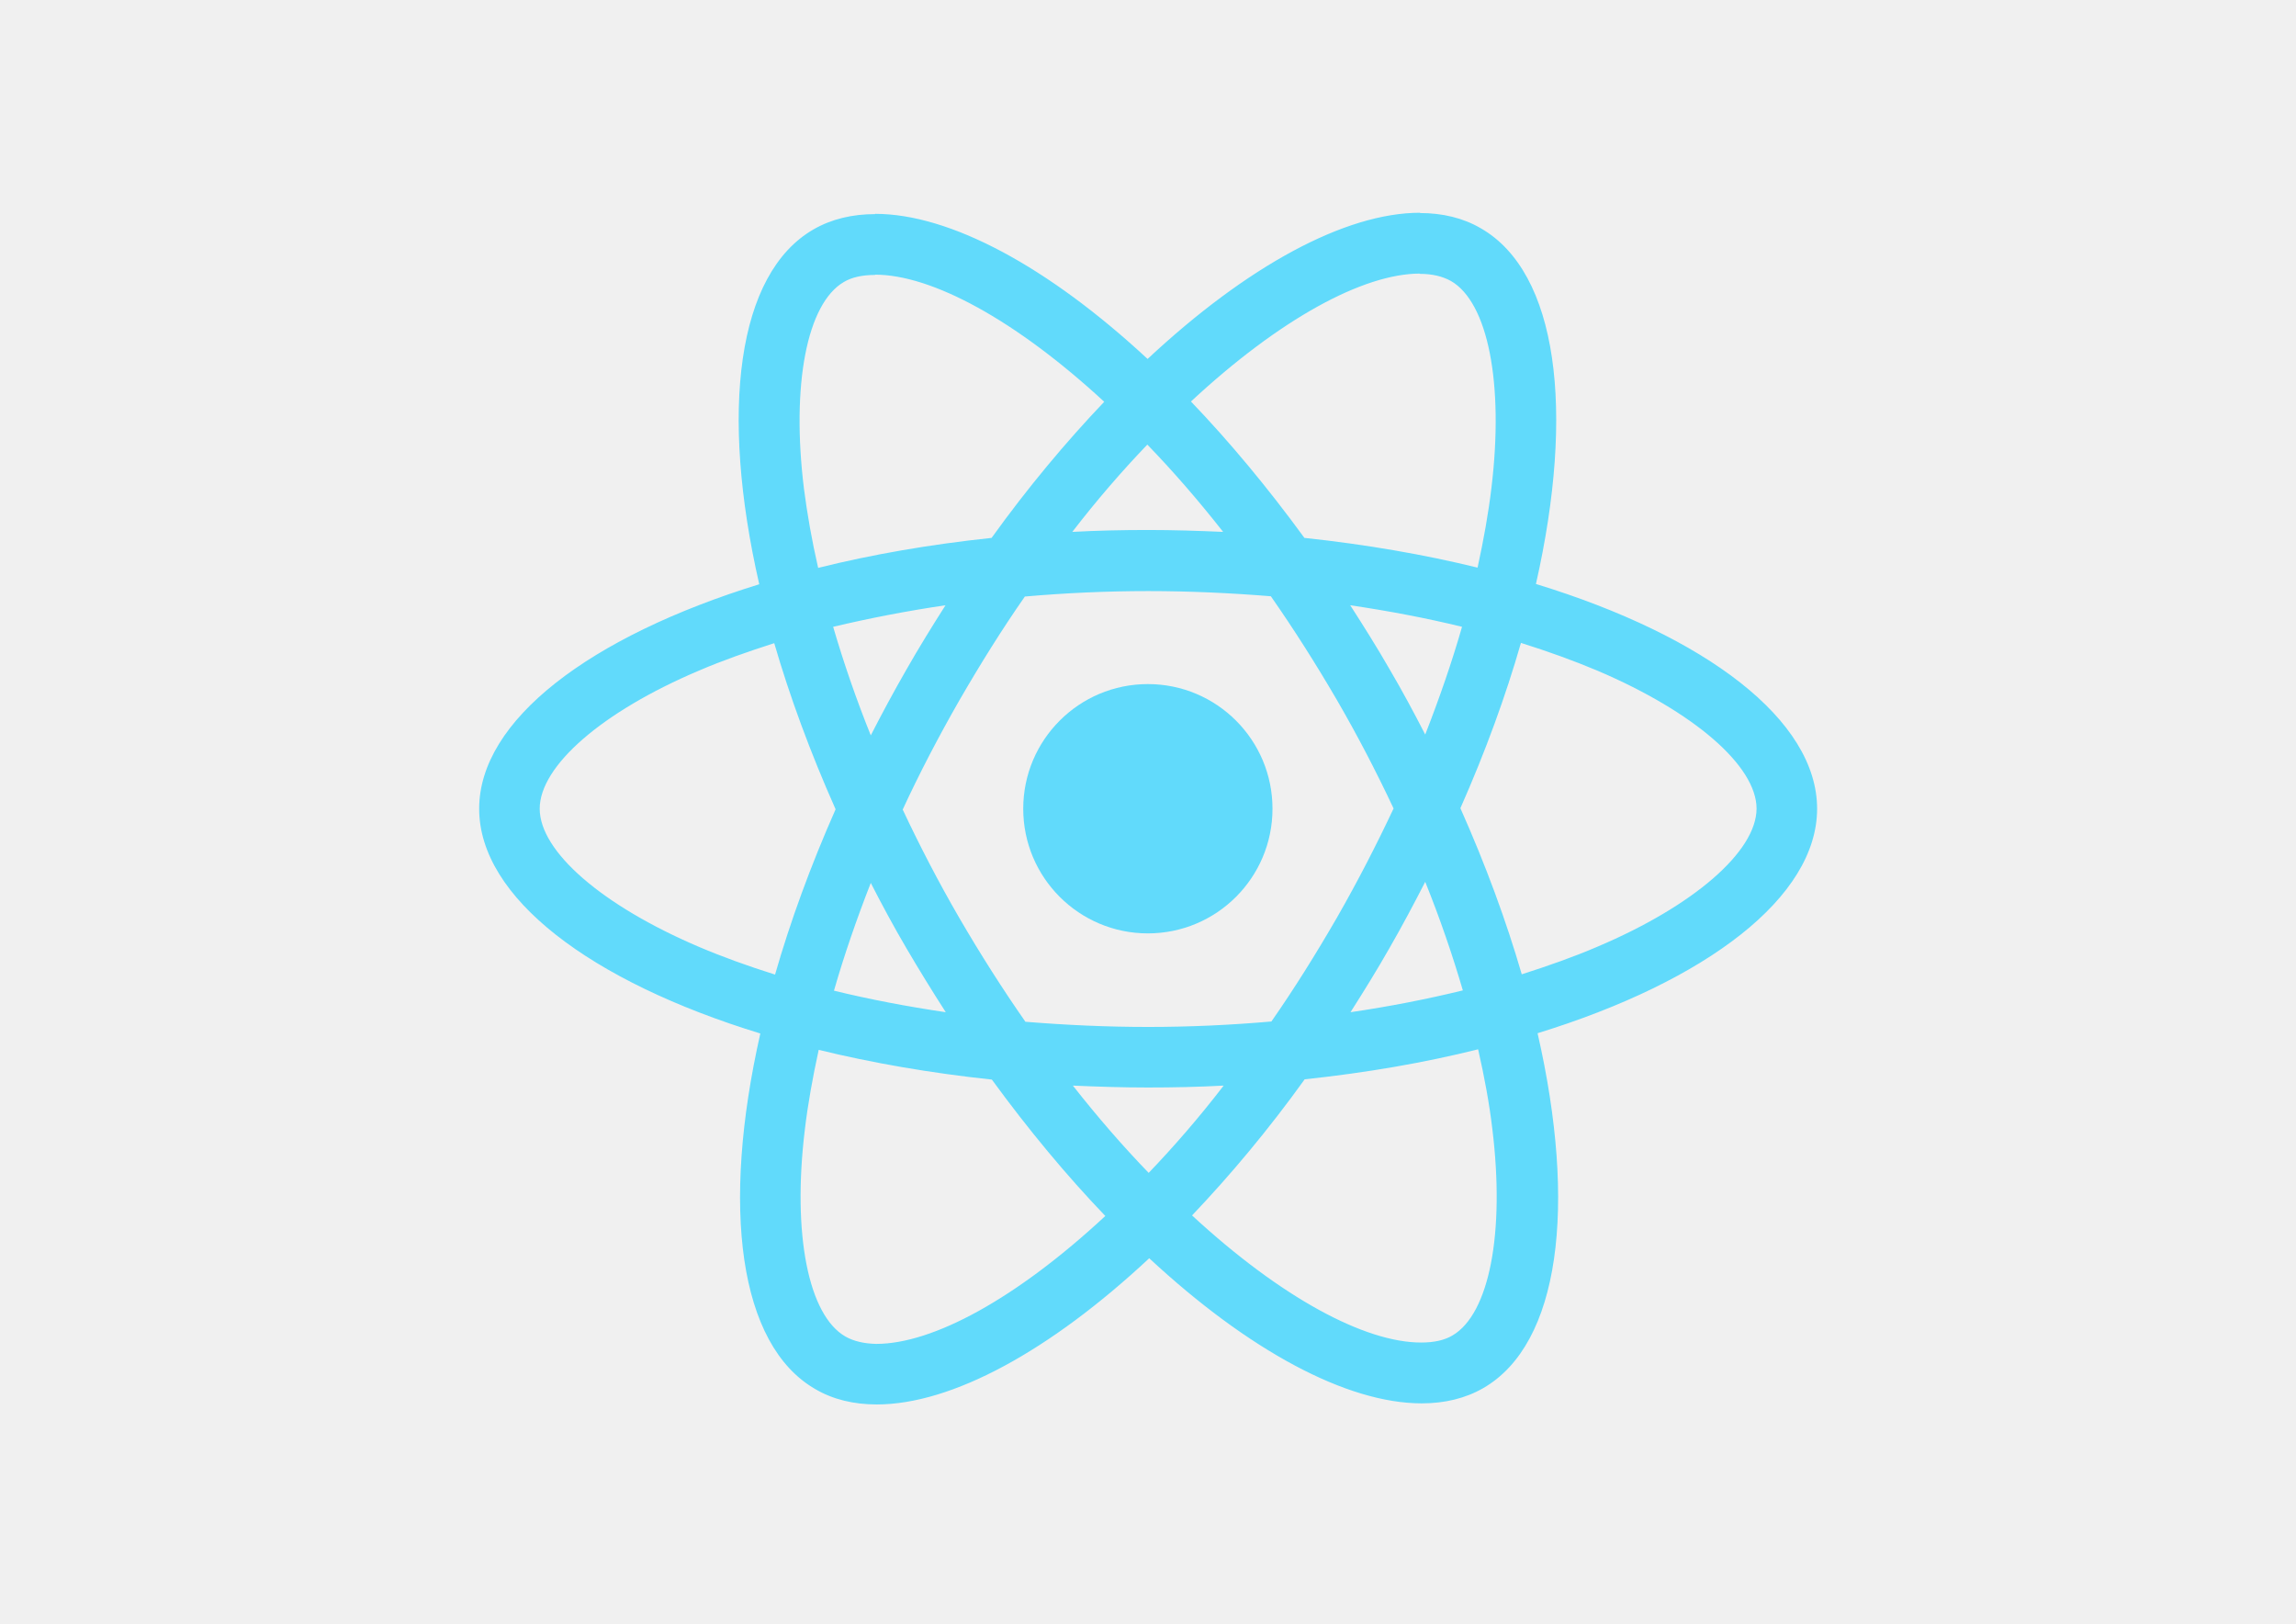
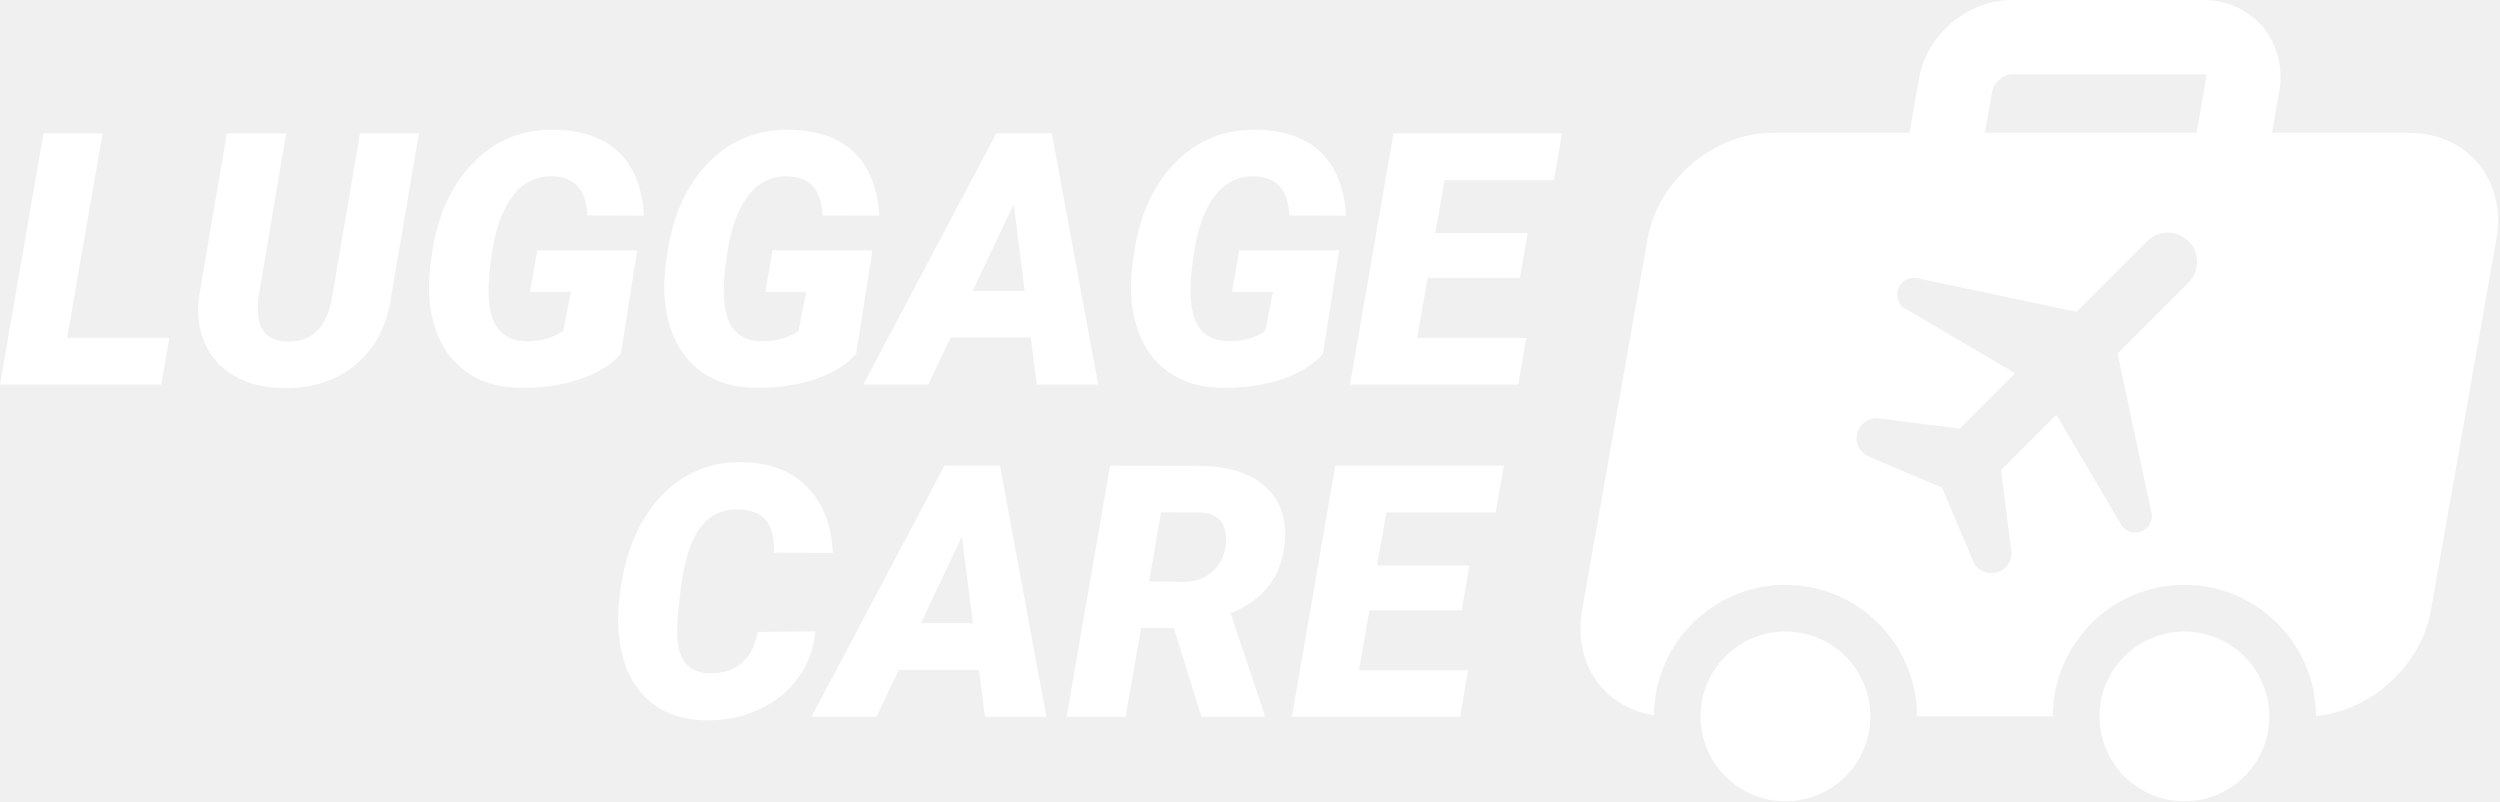
- <svg xmlns="http://www.w3.org/2000/svg" viewBox="0 0 841.9 595.3">
-   <g fill="#61DAFB">
-     <path d="M666.3 296.5c0-32.5-40.7-63.3-103.1-82.4 14.4-63.6 8-114.2-20.2-130.4-6.5-3.8-14.1-5.6-22.4-5.6v22.3c4.6 0 8.3.9 11.4 2.6 13.6 7.8 19.5 37.5 14.9 75.7-1.1 9.4-2.9 19.3-5.1 29.4-19.6-4.8-41-8.5-63.5-10.9-13.5-18.5-27.5-35.3-41.6-50 32.6-30.3 63.2-46.9 84-46.9V78c-27.5 0-63.5 19.6-99.9 53.6-36.4-33.8-72.4-53.2-99.9-53.2v22.3c20.7 0 51.4 16.5 84 46.6-14 14.7-28 31.4-41.3 49.9-22.6 2.4-44 6.1-63.6 11-2.3-10-4-19.7-5.2-29-4.7-38.2 1.1-67.9 14.6-75.8 3-1.8 6.9-2.6 11.5-2.6V78.5c-8.4 0-16 1.8-22.6 5.6-28.1 16.2-34.4 66.7-19.9 130.1-62.2 19.2-102.7 49.9-102.7 82.3 0 32.5 40.7 63.3 103.1 82.4-14.4 63.6-8 114.2 20.2 130.4 6.5 3.8 14.1 5.6 22.5 5.6 27.5 0 63.5-19.6 99.9-53.6 36.4 33.8 72.4 53.2 99.9 53.2 8.4 0 16-1.8 22.6-5.6 28.1-16.2 34.4-66.7 19.9-130.1 62-19.1 102.5-49.9 102.5-82.3zm-130.2-66.7c-3.7 12.9-8.3 26.2-13.5 39.5-4.1-8-8.4-16-13.1-24-4.6-8-9.5-15.8-14.4-23.4 14.2 2.1 27.9 4.7 41 7.9zm-45.8 106.5c-7.8 13.5-15.8 26.3-24.1 38.2-14.9 1.3-30 2-45.2 2-15.1 0-30.2-.7-45-1.9-8.3-11.9-16.4-24.6-24.2-38-7.6-13.1-14.5-26.4-20.8-39.8 6.2-13.4 13.2-26.8 20.7-39.9 7.8-13.5 15.8-26.3 24.1-38.2 14.9-1.3 30-2 45.2-2 15.1 0 30.2.7 45 1.9 8.3 11.9 16.4 24.6 24.2 38 7.6 13.1 14.5 26.4 20.8 39.8-6.3 13.4-13.2 26.8-20.7 39.9zm32.3-13c5.4 13.4 10 26.8 13.8 39.8-13.1 3.2-26.9 5.9-41.2 8 4.9-7.7 9.8-15.6 14.4-23.7 4.6-8 8.9-16.1 13-24.1zM421.2 430c-9.3-9.6-18.6-20.3-27.8-32 9 .4 18.2.7 27.5.7 9.4 0 18.7-.2 27.8-.7-9 11.7-18.3 22.4-27.5 32zm-74.4-58.9c-14.2-2.1-27.9-4.7-41-7.9 3.7-12.9 8.3-26.2 13.5-39.5 4.1 8 8.4 16 13.1 24 4.7 8 9.5 15.8 14.4 23.4zM420.7 163c9.3 9.6 18.6 20.3 27.8 32-9-.4-18.2-.7-27.5-.7-9.4 0-18.7.2-27.8.7 9-11.7 18.3-22.4 27.5-32zm-74 58.9c-4.9 7.7-9.8 15.6-14.4 23.7-4.6 8-8.9 16-13 24-5.4-13.4-10-26.8-13.8-39.8 13.1-3.1 26.9-5.8 41.2-7.9zm-90.5 125.2c-35.4-15.1-58.3-34.9-58.3-50.6 0-15.7 22.9-35.6 58.3-50.6 8.6-3.7 18-7 27.7-10.1 5.7 19.6 13.2 40 22.5 60.9-9.2 20.8-16.6 41.1-22.2 60.6-9.9-3.1-19.3-6.5-28-10.2zM310 490c-13.6-7.8-19.5-37.5-14.9-75.7 1.1-9.4 2.9-19.3 5.1-29.4 19.6 4.8 41 8.5 63.5 10.9 13.5 18.5 27.5 35.3 41.6 50-32.6 30.3-63.2 46.9-84 46.9-4.5-.1-8.3-1-11.3-2.7zm237.2-76.2c4.7 38.2-1.1 67.9-14.6 75.8-3 1.8-6.9 2.6-11.5 2.6-20.7 0-51.4-16.5-84-46.6 14-14.7 28-31.4 41.3-49.9 22.6-2.4 44-6.1 63.6-11 2.3 10.1 4.1 19.8 5.2 29.1zm38.5-66.7c-8.6 3.7-18 7-27.7 10.1-5.7-19.6-13.2-40-22.5-60.9 9.2-20.8 16.6-41.1 22.2-60.6 9.9 3.1 19.3 6.5 28.1 10.2 35.4 15.1 58.3 34.9 58.3 50.6-.1 15.7-23 35.6-58.4 50.6zM320.8 78.4z" />
-     <circle cx="420.9" cy="296.5" r="45.7" />
-     <path d="M520.5 78.1z" />
+ <svg xmlns="http://www.w3.org/2000/svg" width="312px" height="100px" viewBox="0 0 312 100" version="1.1">
+   <defs />
+   <g id="Page-1" stroke="none" stroke-width="1" fill="none" fill-rule="evenodd">
+     <g id="D-home" transform="translate(-204, -355)" fill="#FFFFFF">
+       <path d="M479.321,364.801 L478.126,371.577 L451.71,371.577 L452.62,366.411 C452.811,365.33 454.03,364.269 455.081,364.269 L478.967,364.269 C479.186,364.269 479.29,364.319 479.303,364.33 C479.321,364.353 479.374,364.501 479.321,364.801 Z M477.132,390.261 L468.312,399.08 C468.284,399.11 468.272,399.154 468.281,399.195 L472.504,418.968 C472.65,419.65 472.441,420.357 471.948,420.855 C471.554,421.249 471.037,421.463 470.487,421.463 C470.392,421.463 470.307,421.455 470.236,421.447 C469.59,421.366 469.037,421.002 468.712,420.45 L460.713,406.903 C460.693,406.869 460.659,406.846 460.619,406.842 C460.576,406.842 460.539,406.855 460.516,406.878 L453.776,413.618 C453.747,413.645 453.736,413.684 453.742,413.722 L455.008,423.724 C455.105,424.496 454.846,425.252 454.298,425.8 C453.825,426.271 453.202,426.53 452.537,426.53 C452.374,426.53 452.212,426.515 452.058,426.484 C451.242,426.325 450.563,425.774 450.241,425.009 L446.386,415.908 L446.32,415.842 L437.218,411.987 C436.453,411.662 435.902,410.983 435.742,410.169 C435.585,409.349 435.842,408.514 436.427,407.928 C436.972,407.383 437.725,407.119 438.502,407.217 L448.507,408.484 C448.558,408.48 448.587,408.473 448.609,408.45 L455.365,401.691 C455.394,401.664 455.405,401.625 455.403,401.587 C455.397,401.549 455.374,401.516 455.343,401.496 L441.786,393.514 C441.233,393.189 440.87,392.638 440.785,392.003 C440.705,391.361 440.919,390.736 441.373,390.281 C441.866,389.789 442.58,389.578 443.259,389.72 L463.079,393.899 C463.141,393.899 463.17,393.888 463.193,393.865 L470.769,386.29 L471.965,385.093 C472.656,384.402 473.574,384.025 474.55,384.025 C475.395,384.025 476.185,384.321 476.83,384.843 C476.933,384.925 477.041,384.998 477.132,385.092 C477.824,385.782 478.203,386.7 478.203,387.677 C478.203,388.653 477.824,389.57 477.132,390.261 Z M504.643,371.577 L487.538,371.577 L488.45,366.41 C488.968,363.469 488.223,360.539 486.404,358.372 C484.606,356.229 481.895,355 478.967,355 L455.081,355 C449.551,355 444.461,359.305 443.492,364.801 L442.297,371.577 L425.193,371.577 C417.88,371.577 410.906,377.506 409.616,384.819 L401.444,431.165 C400.273,437.809 404.197,443.309 410.409,444.26 C410.489,435.274 417.82,427.987 426.825,427.987 C435.879,427.987 443.245,435.353 443.245,444.406 L460.194,444.406 C460.194,435.353 467.56,427.987 476.614,427.987 C485.648,427.987 493,435.322 493.032,444.349 C499.881,443.732 506.161,438.066 507.378,431.165 L515.55,384.819 C516.84,377.505 511.956,371.577 504.643,371.577 Z M426.825,433.813 C420.974,433.813 416.232,438.556 416.232,444.406 C416.232,450.257 420.974,455 426.825,455 C432.675,455 437.418,450.257 437.418,444.406 C437.418,438.556 432.675,433.813 426.825,433.813 Z M476.614,433.813 C470.763,433.813 466.02,438.556 466.02,444.406 C466.02,450.257 470.763,455 476.614,455 C482.464,455 487.207,450.257 487.207,444.406 C487.207,438.556 482.464,433.813 476.614,433.813 Z M386.424,431.162 L374.908,431.162 L373.595,438.653 L387.22,438.653 L386.208,444.465 L365.221,444.465 L370.645,413.124 L391.676,413.124 L390.664,418.957 L377.017,418.957 L375.855,425.566 L387.393,425.566 L386.424,431.162 Z M347.398,427.568 L351.703,427.611 C352.88,427.611 353.902,427.323 354.77,426.748 C355.639,426.172 356.259,425.385 356.632,424.385 C357.005,423.385 357.112,422.417 356.955,421.482 C356.668,419.885 355.649,419.044 353.899,418.957 L348.904,418.936 L347.398,427.568 Z M350.497,433.379 L346.407,433.379 L344.47,444.465 L337.108,444.465 L342.533,413.124 L353.597,413.145 C357.142,413.145 359.872,413.973 361.788,415.629 C363.703,417.285 364.561,419.546 364.36,422.413 C364.202,424.678 363.549,426.553 362.401,428.036 C361.253,429.52 359.646,430.692 357.579,431.552 L361.798,444.099 L361.798,444.465 L353.941,444.465 L350.497,433.379 Z M318.919,432.777 L325.42,432.777 L324.042,421.971 L318.919,432.777 Z M326.173,438.61 L316.164,438.61 L313.387,444.465 L305.272,444.465 L321.868,413.124 L328.799,413.124 L334.59,444.465 L326.926,444.465 L326.173,438.61 Z M305.746,433.788 C305.559,435.984 304.838,437.936 303.582,439.643 C302.327,441.351 300.676,442.664 298.631,443.583 C296.586,444.501 294.372,444.939 291.99,444.896 C288.719,444.824 286.143,443.77 284.263,441.731 C282.383,439.694 281.357,436.931 281.185,433.444 C281.056,431.12 281.31,428.587 281.949,425.845 C282.587,423.105 283.628,420.719 285.07,418.689 C286.512,416.658 288.213,415.136 290.172,414.125 C292.131,413.113 294.272,412.629 296.597,412.672 C300.012,412.73 302.714,413.756 304.701,415.75 C306.689,417.745 307.769,420.493 307.941,423.995 L300.601,423.973 C300.63,422.065 300.285,420.701 299.567,419.883 C298.85,419.065 297.716,418.627 296.167,418.57 C292.292,418.441 289.931,421.454 289.084,427.611 C288.697,430.395 288.503,432.382 288.503,433.573 C288.432,437.103 289.737,438.919 292.421,439.019 C294.157,439.076 295.543,438.65 296.576,437.738 C297.609,436.827 298.269,435.539 298.556,433.874 L305.746,433.788 Z M393.685,389.686 L382.169,389.686 L380.855,397.177 L394.481,397.177 L393.469,402.989 L372.482,402.989 L377.906,371.647 L398.937,371.647 L397.925,377.481 L384.278,377.481 L383.116,384.089 L394.653,384.089 L393.685,389.686 Z M369.102,399.135 C367.925,400.513 366.21,401.579 363.958,402.332 C361.704,403.086 359.208,403.441 356.466,403.397 C353.84,403.369 351.623,402.709 349.815,401.417 C348.007,400.126 346.715,398.325 345.941,396.014 C345.166,393.704 344.958,391.099 345.316,388.201 L345.489,386.909 C346.148,382.044 347.86,378.191 350.622,375.35 C353.385,372.509 356.768,371.124 360.772,371.195 C364.273,371.253 366.964,372.193 368.844,374.015 C370.724,375.838 371.772,378.471 371.987,381.915 L364.926,381.894 C364.826,380.222 364.413,379.001 363.688,378.229 C362.964,377.457 361.934,377.05 360.6,377.007 C358.619,376.936 356.983,377.713 355.691,379.341 C354.4,380.967 353.518,383.293 353.044,386.318 C352.642,388.898 352.499,390.906 352.614,392.339 C352.829,395.794 354.385,397.543 357.285,397.586 C359.035,397.615 360.571,397.191 361.891,396.316 L362.86,391.429 L357.758,391.429 L358.663,386.242 L371.126,386.242 L369.102,399.135 Z M325.384,391.3 L331.884,391.3 L330.507,380.494 L325.384,391.3 Z M332.638,397.134 L322.629,397.134 L319.851,402.989 L311.737,402.989 L328.333,371.647 L335.264,371.647 L341.054,402.989 L333.391,402.989 L332.638,397.134 Z M310.854,399.135 C309.677,400.513 307.962,401.579 305.709,402.332 C303.456,403.086 300.959,403.441 298.218,403.397 C295.592,403.369 293.375,402.709 291.567,401.417 C289.759,400.126 288.467,398.325 287.692,396.014 C286.917,393.704 286.709,391.099 287.068,388.201 L287.24,386.909 C287.9,382.044 289.611,378.191 292.374,375.35 C295.136,372.509 298.519,371.124 302.523,371.195 C306.025,371.253 308.716,372.193 310.596,374.015 C312.475,375.838 313.523,378.471 313.738,381.915 L306.678,381.894 C306.577,380.222 306.165,379.001 305.44,378.229 C304.716,377.457 303.686,377.05 302.351,377.007 C300.371,376.936 298.735,377.713 297.443,379.341 C296.152,380.967 295.269,383.293 294.796,386.318 C294.394,388.898 294.25,390.906 294.365,392.339 C294.58,395.794 296.137,397.543 299.036,397.586 C300.787,397.615 302.322,397.191 303.643,396.316 L304.611,391.429 L299.51,391.429 L300.414,386.242 L312.877,386.242 L310.854,399.135 Z M281.493,399.135 C280.316,400.513 278.601,401.579 276.348,402.332 C274.095,403.086 271.598,403.441 268.857,403.397 C266.231,403.369 264.014,402.709 262.206,401.417 C260.398,400.126 259.106,398.325 258.331,396.014 C257.556,393.704 257.348,391.099 257.707,388.201 L257.879,386.909 C258.539,382.044 260.25,378.191 263.013,375.35 C265.775,372.509 269.159,371.124 273.162,371.195 C276.663,371.253 279.354,372.193 281.234,374.015 C283.114,375.838 284.162,378.471 284.377,381.915 L277.317,381.894 C277.216,380.222 276.803,379.001 276.079,378.229 C275.354,377.457 274.324,377.05 272.99,377.007 C271.009,376.936 269.374,377.713 268.082,379.341 C266.791,380.967 265.908,383.293 265.435,386.318 C265.033,388.898 264.889,390.906 265.004,392.339 C265.219,395.794 266.777,397.543 269.675,397.586 C271.426,397.615 272.961,397.191 274.281,396.316 L275.25,391.429 L270.149,391.429 L271.053,386.242 L283.516,386.242 L281.493,399.135 Z M256.286,371.647 L252.799,392.097 C252.297,395.642 250.837,398.433 248.418,400.47 C246,402.508 242.955,403.498 239.281,403.441 C236.999,403.397 235.019,402.906 233.34,401.966 C231.661,401.026 230.423,399.699 229.627,397.984 C228.83,396.27 228.561,394.314 228.82,392.118 L232.307,371.647 L239.711,371.647 L236.246,392.157 C236.159,392.875 236.145,393.557 236.203,394.203 C236.274,395.266 236.608,396.092 237.204,396.681 C237.799,397.27 238.642,397.586 239.733,397.629 C242.89,397.729 244.792,395.898 245.437,392.135 L248.925,371.647 L256.286,371.647 Z M212.374,397.177 L225.139,397.177 L224.127,402.989 L204,402.989 L209.425,371.647 L216.808,371.647 L212.374,397.177 Z" id="luggagecare-logo" />
+     </g>
  </g>
</svg>
